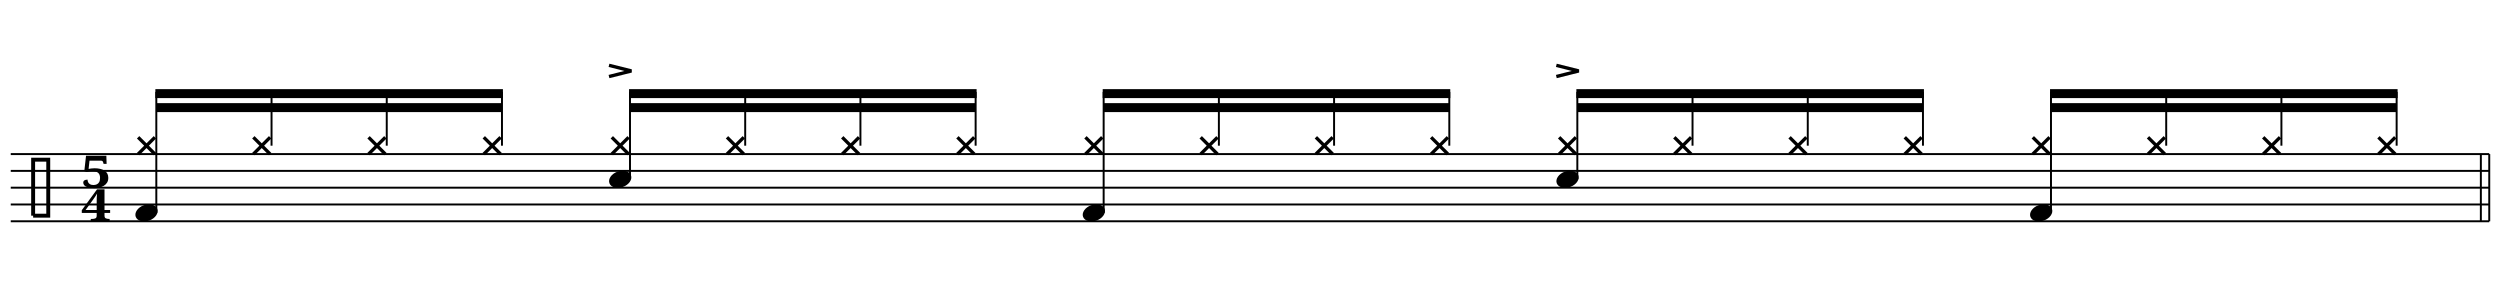
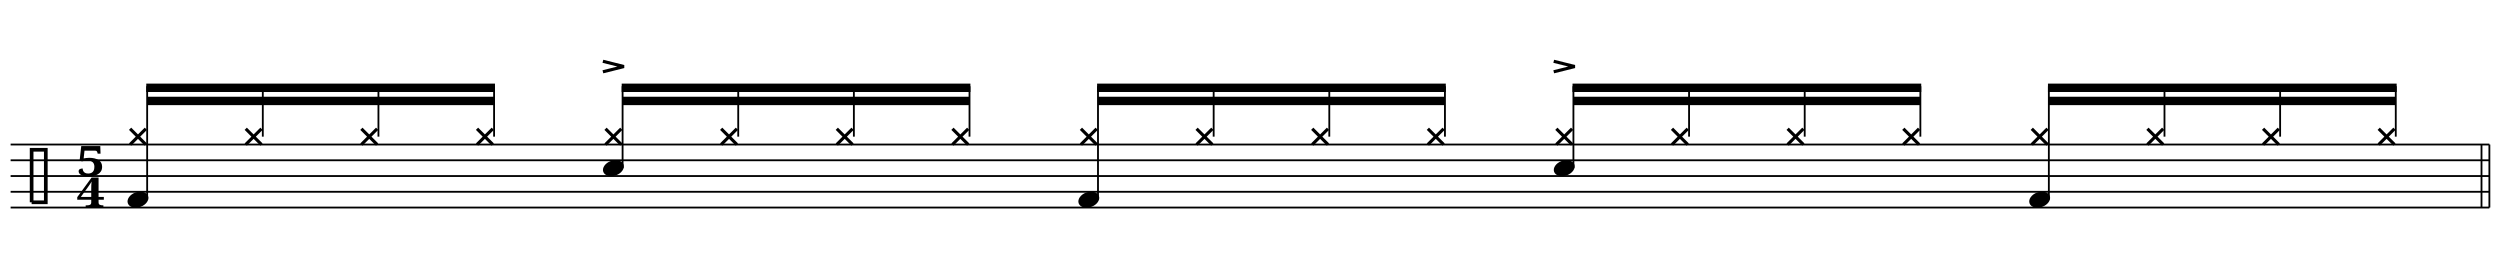
- <svg xmlns="http://www.w3.org/2000/svg" xmlns:xlink="http://www.w3.org/1999/xlink" version="1.1" xml:space="preserve" color="black" width="9.22in" height="1.06in" viewBox="0 0 664 77">
+ <svg xmlns="http://www.w3.org/2000/svg" xmlns:xlink="http://www.w3.org/1999/xlink" version="1.1" xml:space="preserve" color="black" width="9.83in" height="1.06in" viewBox="0 0 708 77">
  <style type="text/css">
.fill {fill: currentColor}
.stroke {stroke: currentColor; fill: none; stroke-width: .7}
.f1_1 {font:italic 14px serif}
</style>
  <defs>
    <path id="pclef" class="stroke" style="stroke-width:1.4" d="m-4 10h5.4v-20h-5.4v20" />
    <ellipse id="hd" rx="4.1" ry="2.9" transform="rotate(-20)" class="fill" />
    <path id="Xhead" d="m-3,-3 l6,6 m0,-6 l-6,6" class="stroke" style="stroke-width:1.2" />
    <g id="accent" class="stroke">
      <path d="m-4 0l8 -2l-8 -2" style="stroke-width:1.2" />
    </g>
  </defs>
  <g transform="scale(0.75)">
-     <path class="stroke" d="m885.33 79.04v-24.00" />
-     <path class="stroke" d="m882.33 79.04v-24.00" />
-     <path class="stroke" d="m0.00 79.04 h885.33m-885.33 -6h885.33m-885.33 -6h885.33m-885.33 -6h885.33m-885.33 -6h885.33" />
+     <path class="stroke" d="m944.00 79.04v-24.00" />
+     <path class="stroke" d="m941.00 79.04v-24.00" />
+     <path class="stroke" d="m0.00 79.04 h944.00m-944.00 -6h944.00m-944.00 -6h944.00m-944.00 -6h944.00m-944.00 -6h944.00" />
    <use x="12.00" y="67.04" xlink:href="#pclef" />
    <g style="font:bold 16px serif" transform="translate(30.50,79.04) scale(1.2,1)">
      <text y="-12" text-anchor="middle">5</text>
      <text text-anchor="middle">4</text>
    </g>
-     <path class="fill" d="m51.66 31.84 l124.15 0.00v3.20l-124.15 0.00" />
-     <path class="fill" d="m52.00 36.84 l123.47 0.00v3.20l-123.47 0.00" />
+     <path class="fill" d="m51.66 31.84 l132.80 0.00v3.20l-132.80 0.00" />
+     <path class="fill" d="m52.00 36.84 l132.12 0.00v3.20l-132.12 0.00" />
    <path class="stroke" d="m52.00 76.04v-43.20" />
    <use x="48.50" y="76.04" xlink:href="#hd" />
    <use x="48.50" y="52.04" xlink:href="#Xhead" />
    <rect style="fill: transparent;" class="abcr" id="abcNoteNum_1_0" x="42.00" y="46.04" width="13.00" height="42.00" />
-     <path class="stroke" d="m93.16 52.04v-19.20" />
-     <use x="89.66" y="52.04" xlink:href="#Xhead" />
-     <rect style="fill: transparent;" class="abcr" id="abcNoteNum_1_1" x="83.16" y="46.04" width="13.00" height="42.00" />
-     <path class="stroke" d="m134.31 52.04v-19.20" />
-     <use x="130.81" y="52.04" xlink:href="#Xhead" />
-     <rect style="fill: transparent;" class="abcr" id="abcNoteNum_1_2" x="124.31" y="46.04" width="13.00" height="42.00" />
-     <path class="stroke" d="m175.47 52.04v-19.20" />
-     <use x="171.97" y="52.04" xlink:href="#Xhead" />
-     <rect style="fill: transparent;" class="abcr" id="abcNoteNum_1_3" x="165.47" y="46.04" width="13.00" height="42.00" />
-     <path class="fill" d="m220.86 31.84 l124.15 0.00v3.20l-124.15 0.00" />
-     <path class="fill" d="m221.20 36.84 l123.47 0.00v3.20l-123.47 0.00" />
-     <path class="stroke" d="m221.20 64.04v-31.20" />
-     <use x="217.70" y="64.04" xlink:href="#hd" />
-     <use x="217.70" y="52.04" xlink:href="#Xhead" />
-     <rect style="fill: transparent;" class="abcr" id="abcNoteNum_1_4" x="211.20" y="46.04" width="13.00" height="42.00" />
-     <path class="stroke" d="m262.35 52.04v-19.20" />
-     <use x="258.85" y="52.04" xlink:href="#Xhead" />
-     <rect style="fill: transparent;" class="abcr" id="abcNoteNum_1_5" x="252.35" y="46.04" width="13.00" height="42.00" />
-     <path class="stroke" d="m303.51 52.04v-19.20" />
-     <use x="300.01" y="52.04" xlink:href="#Xhead" />
-     <rect style="fill: transparent;" class="abcr" id="abcNoteNum_1_6" x="293.51" y="46.04" width="13.00" height="42.00" />
-     <path class="stroke" d="m344.66 52.04v-19.20" />
-     <use x="341.16" y="52.04" xlink:href="#Xhead" />
-     <rect style="fill: transparent;" class="abcr" id="abcNoteNum_1_7" x="334.66" y="46.04" width="13.00" height="42.00" />
-     <path class="fill" d="m390.05 31.84 l124.15 0.00v3.20l-124.15 0.00" />
-     <path class="fill" d="m390.39 36.84 l123.47 0.00v3.20l-123.47 0.00" />
-     <path class="stroke" d="m390.39 76.04v-43.20" />
-     <use x="386.89" y="76.04" xlink:href="#hd" />
-     <use x="386.89" y="52.04" xlink:href="#Xhead" />
-     <rect style="fill: transparent;" class="abcr" id="abcNoteNum_1_8" x="380.39" y="46.04" width="13.00" height="42.00" />
-     <path class="stroke" d="m431.55 52.04v-19.20" />
-     <use x="428.05" y="52.04" xlink:href="#Xhead" />
-     <rect style="fill: transparent;" class="abcr" id="abcNoteNum_1_9" x="421.55" y="46.04" width="13.00" height="42.00" />
-     <path class="stroke" d="m472.70 52.04v-19.20" />
-     <use x="469.20" y="52.04" xlink:href="#Xhead" />
-     <rect style="fill: transparent;" class="abcr" id="abcNoteNum_1_10" x="462.70" y="46.04" width="13.00" height="42.00" />
-     <path class="stroke" d="m513.86 52.04v-19.20" />
-     <use x="510.36" y="52.04" xlink:href="#Xhead" />
-     <rect style="fill: transparent;" class="abcr" id="abcNoteNum_1_11" x="503.86" y="46.04" width="13.00" height="42.00" />
-     <path class="fill" d="m559.25 31.84 l124.15 0.00v3.20l-124.15 0.00" />
-     <path class="fill" d="m559.59 36.84 l123.47 0.00v3.20l-123.47 0.00" />
-     <path class="stroke" d="m559.59 64.04v-31.20" />
-     <use x="556.09" y="64.04" xlink:href="#hd" />
-     <use x="556.09" y="52.04" xlink:href="#Xhead" />
-     <rect style="fill: transparent;" class="abcr" id="abcNoteNum_1_12" x="549.59" y="46.04" width="13.00" height="42.00" />
-     <path class="stroke" d="m600.74 52.04v-19.20" />
-     <use x="597.24" y="52.04" xlink:href="#Xhead" />
-     <rect style="fill: transparent;" class="abcr" id="abcNoteNum_1_13" x="590.74" y="46.04" width="13.00" height="42.00" />
-     <path class="stroke" d="m641.90 52.04v-19.20" />
-     <use x="638.40" y="52.04" xlink:href="#Xhead" />
-     <rect style="fill: transparent;" class="abcr" id="abcNoteNum_1_14" x="631.90" y="46.04" width="13.00" height="42.00" />
-     <path class="stroke" d="m683.05 52.04v-19.20" />
-     <use x="679.55" y="52.04" xlink:href="#Xhead" />
-     <rect style="fill: transparent;" class="abcr" id="abcNoteNum_1_15" x="673.05" y="46.04" width="13.00" height="42.00" />
-     <path class="fill" d="m728.44 31.84 l124.15 0.00v3.20l-124.15 0.00" />
-     <path class="fill" d="m728.78 36.84 l123.47 0.00v3.20l-123.47 0.00" />
-     <path class="stroke" d="m728.78 76.04v-43.20" />
-     <use x="725.28" y="76.04" xlink:href="#hd" />
-     <use x="725.28" y="52.04" xlink:href="#Xhead" />
-     <rect style="fill: transparent;" class="abcr" id="abcNoteNum_1_16" x="718.78" y="46.04" width="13.00" height="42.00" />
-     <path class="stroke" d="m769.94 52.04v-19.20" />
-     <use x="766.44" y="52.04" xlink:href="#Xhead" />
-     <rect style="fill: transparent;" class="abcr" id="abcNoteNum_1_17" x="759.94" y="46.04" width="13.00" height="42.00" />
-     <path class="stroke" d="m811.09 52.04v-19.20" />
-     <use x="807.59" y="52.04" xlink:href="#Xhead" />
-     <rect style="fill: transparent;" class="abcr" id="abcNoteNum_1_18" x="801.09" y="46.04" width="13.00" height="42.00" />
-     <path class="stroke" d="m852.25 52.04v-19.20" />
-     <use x="848.75" y="52.04" xlink:href="#Xhead" />
-     <rect style="fill: transparent;" class="abcr" id="abcNoteNum_1_19" x="842.25" y="46.04" width="13.00" height="42.00" />
-     <use x="217.70" y="27.34" xlink:href="#accent" />
-     <use x="556.09" y="27.34" xlink:href="#accent" />
+     <path class="stroke" d="m96.04 52.04v-19.20" />
+     <use x="92.54" y="52.04" xlink:href="#Xhead" />
+     <rect style="fill: transparent;" class="abcr" id="abcNoteNum_1_1" x="86.04" y="46.04" width="13.00" height="42.00" />
+     <path class="stroke" d="m140.08 52.04v-19.20" />
+     <use x="136.58" y="52.04" xlink:href="#Xhead" />
+     <rect style="fill: transparent;" class="abcr" id="abcNoteNum_1_2" x="130.08" y="46.04" width="13.00" height="42.00" />
+     <path class="stroke" d="m184.12 52.04v-19.20" />
+     <use x="180.62" y="52.04" xlink:href="#Xhead" />
+     <rect style="fill: transparent;" class="abcr" id="abcNoteNum_1_3" x="174.12" y="46.04" width="13.00" height="42.00" />
+     <path class="fill" d="m232.72 31.84 l132.80 0.00v3.20l-132.80 0.00" />
+     <path class="fill" d="m233.06 36.84 l132.12 0.00v3.20l-132.12 0.00" />
+     <path class="stroke" d="m233.06 64.04v-31.20" />
+     <use x="229.56" y="64.04" xlink:href="#hd" />
+     <use x="229.56" y="52.04" xlink:href="#Xhead" />
+     <rect style="fill: transparent;" class="abcr" id="abcNoteNum_1_4" x="223.06" y="46.04" width="13.00" height="42.00" />
+     <path class="stroke" d="m277.10 52.04v-19.20" />
+     <use x="273.60" y="52.04" xlink:href="#Xhead" />
+     <rect style="fill: transparent;" class="abcr" id="abcNoteNum_1_5" x="267.10" y="46.04" width="13.00" height="42.00" />
+     <path class="stroke" d="m321.14 52.04v-19.20" />
+     <use x="317.64" y="52.04" xlink:href="#Xhead" />
+     <rect style="fill: transparent;" class="abcr" id="abcNoteNum_1_6" x="311.14" y="46.04" width="13.00" height="42.00" />
+     <path class="stroke" d="m365.18 52.04v-19.20" />
+     <use x="361.68" y="52.04" xlink:href="#Xhead" />
+     <rect style="fill: transparent;" class="abcr" id="abcNoteNum_1_7" x="355.18" y="46.04" width="13.00" height="42.00" />
+     <path class="fill" d="m413.77 31.84 l132.80 0.00v3.20l-132.80 0.00" />
+     <path class="fill" d="m414.11 36.84 l132.12 0.00v3.20l-132.12 0.00" />
+     <path class="stroke" d="m414.11 76.04v-43.20" />
+     <use x="410.61" y="76.04" xlink:href="#hd" />
+     <use x="410.61" y="52.04" xlink:href="#Xhead" />
+     <rect style="fill: transparent;" class="abcr" id="abcNoteNum_1_8" x="404.11" y="46.04" width="13.00" height="42.00" />
+     <path class="stroke" d="m458.16 52.04v-19.20" />
+     <use x="454.66" y="52.04" xlink:href="#Xhead" />
+     <rect style="fill: transparent;" class="abcr" id="abcNoteNum_1_9" x="448.16" y="46.04" width="13.00" height="42.00" />
+     <path class="stroke" d="m502.20 52.04v-19.20" />
+     <use x="498.70" y="52.04" xlink:href="#Xhead" />
+     <rect style="fill: transparent;" class="abcr" id="abcNoteNum_1_10" x="492.20" y="46.04" width="13.00" height="42.00" />
+     <path class="stroke" d="m546.24 52.04v-19.20" />
+     <use x="542.74" y="52.04" xlink:href="#Xhead" />
+     <rect style="fill: transparent;" class="abcr" id="abcNoteNum_1_11" x="536.24" y="46.04" width="13.00" height="42.00" />
+     <path class="fill" d="m594.83 31.84 l132.80 0.00v3.20l-132.80 0.00" />
+     <path class="fill" d="m595.17 36.84 l132.12 0.00v3.20l-132.12 0.00" />
+     <path class="stroke" d="m595.17 64.04v-31.20" />
+     <use x="591.67" y="64.04" xlink:href="#hd" />
+     <use x="591.67" y="52.04" xlink:href="#Xhead" />
+     <rect style="fill: transparent;" class="abcr" id="abcNoteNum_1_12" x="585.17" y="46.04" width="13.00" height="42.00" />
+     <path class="stroke" d="m639.21 52.04v-19.20" />
+     <use x="635.71" y="52.04" xlink:href="#Xhead" />
+     <rect style="fill: transparent;" class="abcr" id="abcNoteNum_1_13" x="629.21" y="46.04" width="13.00" height="42.00" />
+     <path class="stroke" d="m683.25 52.04v-19.20" />
+     <use x="679.75" y="52.04" xlink:href="#Xhead" />
+     <rect style="fill: transparent;" class="abcr" id="abcNoteNum_1_14" x="673.25" y="46.04" width="13.00" height="42.00" />
+     <path class="stroke" d="m727.30 52.04v-19.20" />
+     <use x="723.80" y="52.04" xlink:href="#Xhead" />
+     <rect style="fill: transparent;" class="abcr" id="abcNoteNum_1_15" x="717.30" y="46.04" width="13.00" height="42.00" />
+     <path class="fill" d="m775.89 31.84 l132.80 0.00v3.20l-132.80 0.00" />
+     <path class="fill" d="m776.23 36.84 l132.12 0.00v3.20l-132.12 0.00" />
+     <path class="stroke" d="m776.23 76.04v-43.20" />
+     <use x="772.73" y="76.04" xlink:href="#hd" />
+     <use x="772.73" y="52.04" xlink:href="#Xhead" />
+     <rect style="fill: transparent;" class="abcr" id="abcNoteNum_1_16" x="766.23" y="46.04" width="13.00" height="42.00" />
+     <path class="stroke" d="m820.27 52.04v-19.20" />
+     <use x="816.77" y="52.04" xlink:href="#Xhead" />
+     <rect style="fill: transparent;" class="abcr" id="abcNoteNum_1_17" x="810.27" y="46.04" width="13.00" height="42.00" />
+     <path class="stroke" d="m864.31 52.04v-19.20" />
+     <use x="860.81" y="52.04" xlink:href="#Xhead" />
+     <rect style="fill: transparent;" class="abcr" id="abcNoteNum_1_18" x="854.31" y="46.04" width="13.00" height="42.00" />
+     <path class="stroke" d="m908.35 52.04v-19.20" />
+     <use x="904.85" y="52.04" xlink:href="#Xhead" />
+     <rect style="fill: transparent;" class="abcr" id="abcNoteNum_1_19" x="898.35" y="46.04" width="13.00" height="42.00" />
+     <use x="229.56" y="27.34" xlink:href="#accent" />
+     <use x="591.67" y="27.34" xlink:href="#accent" />
  </g>
</svg>
